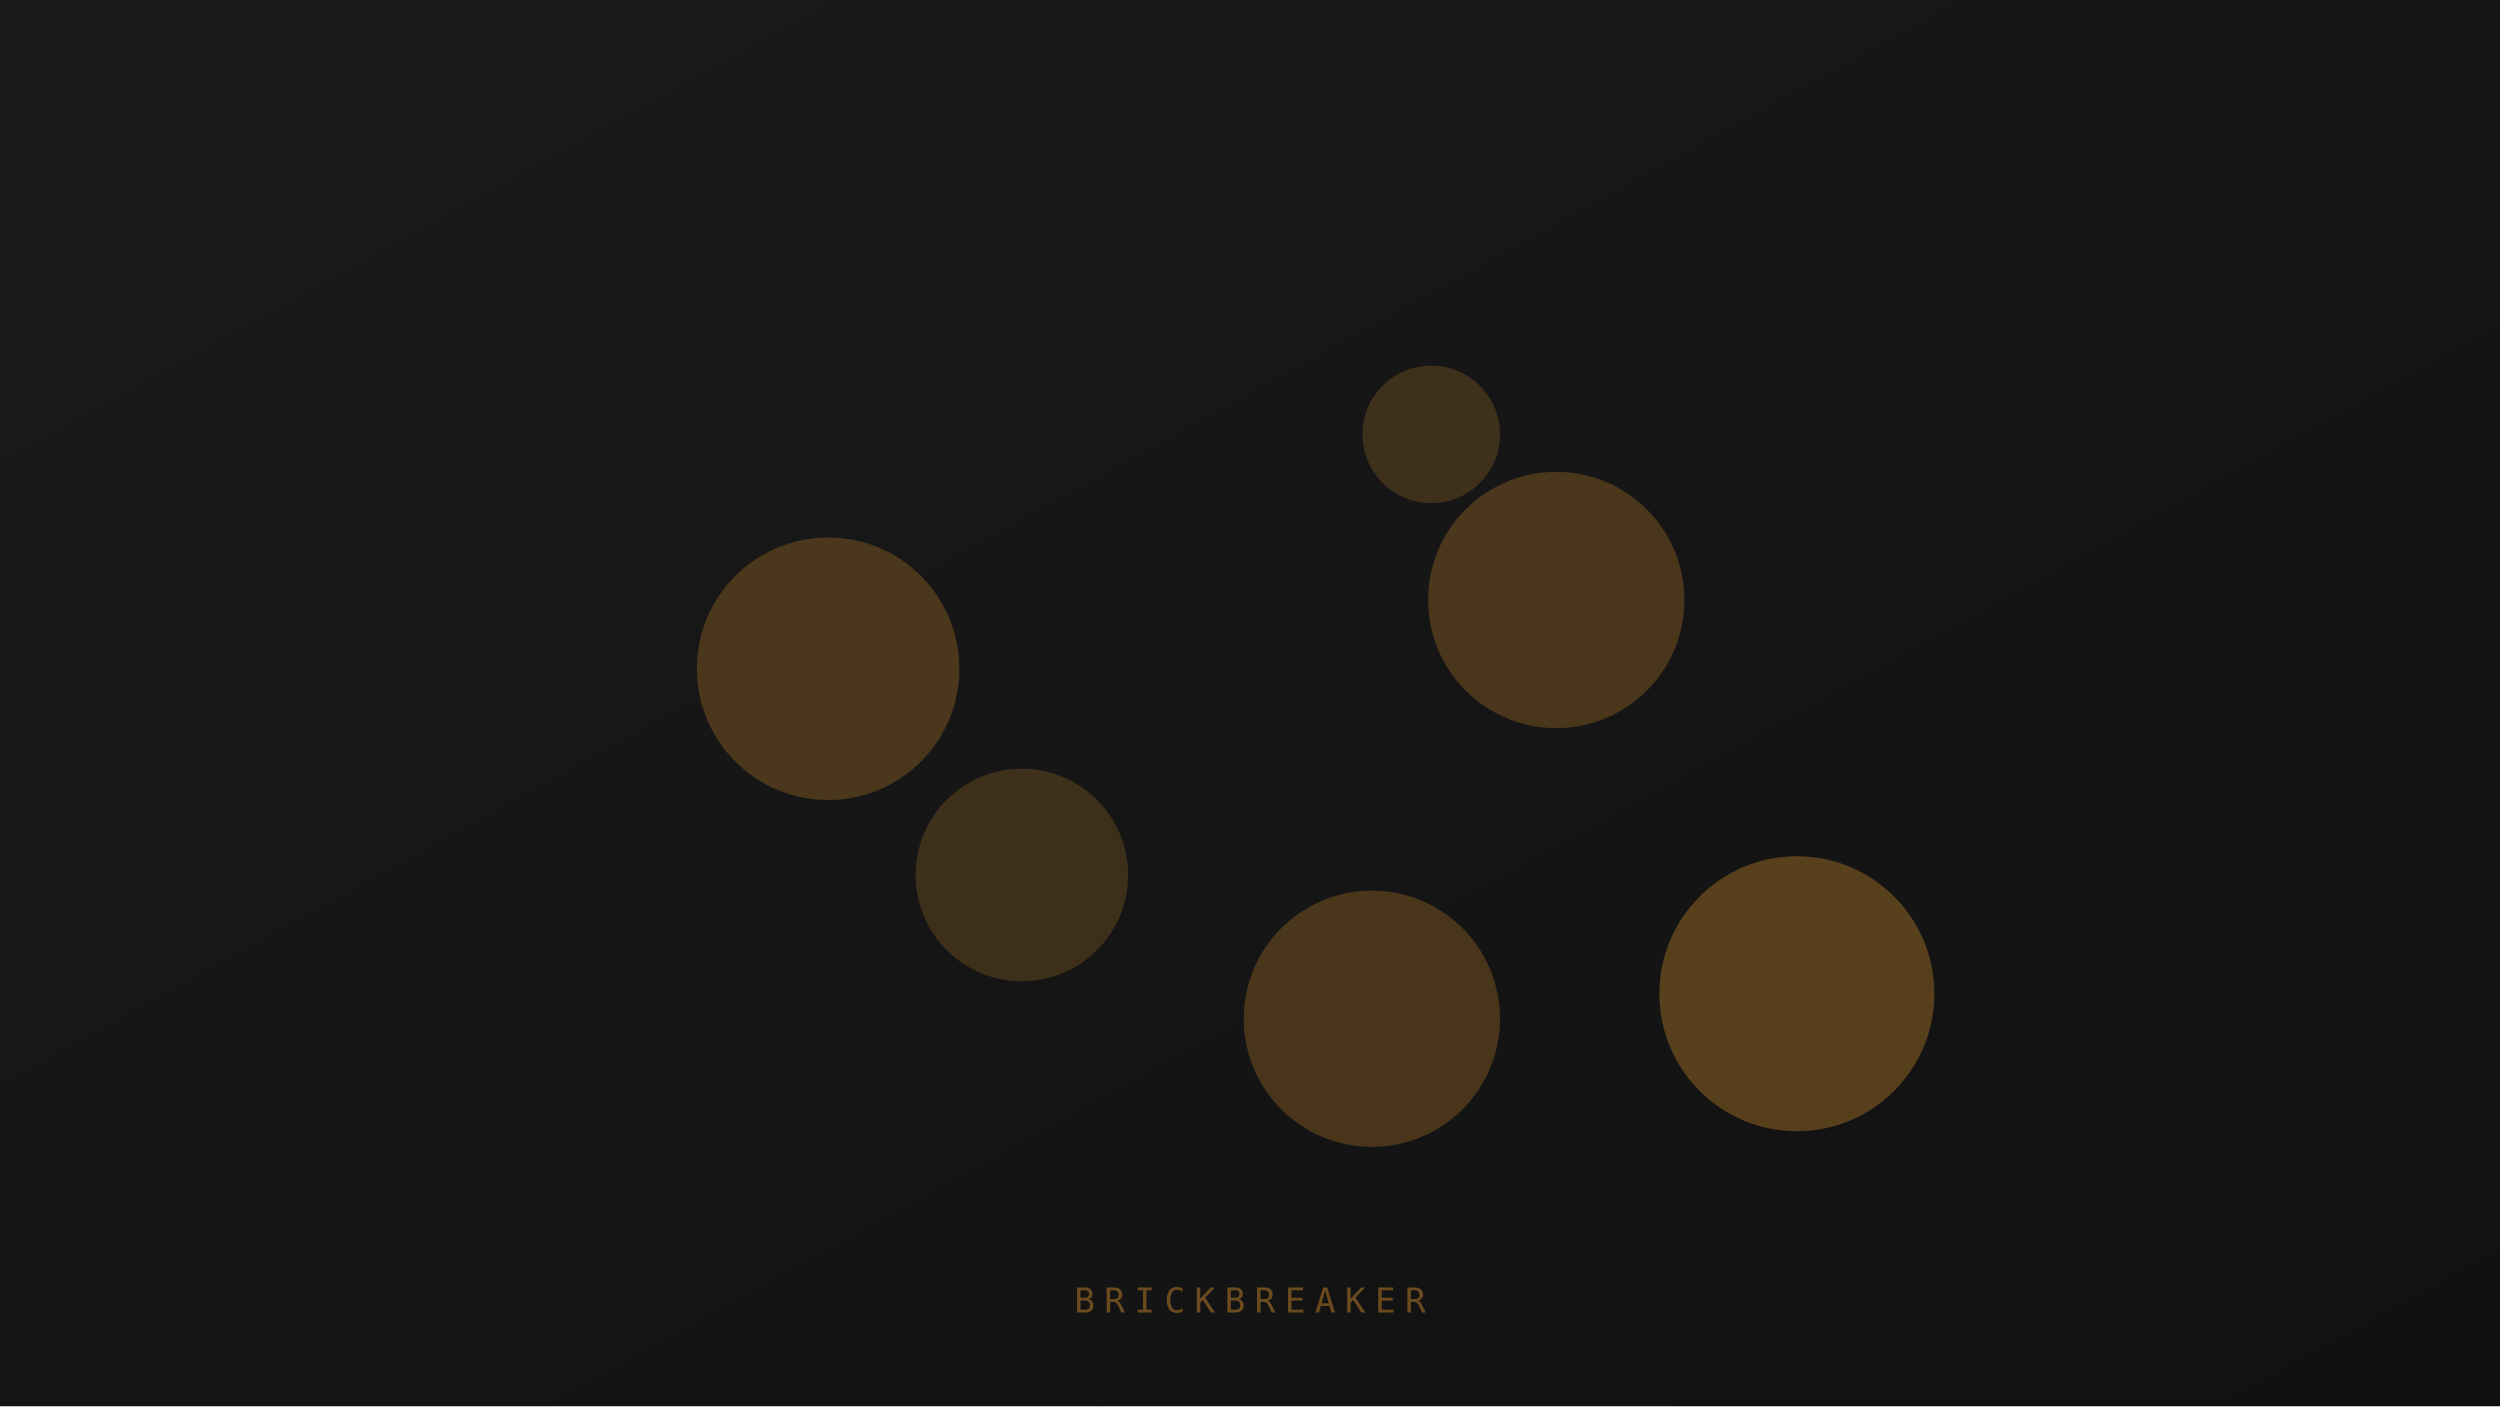
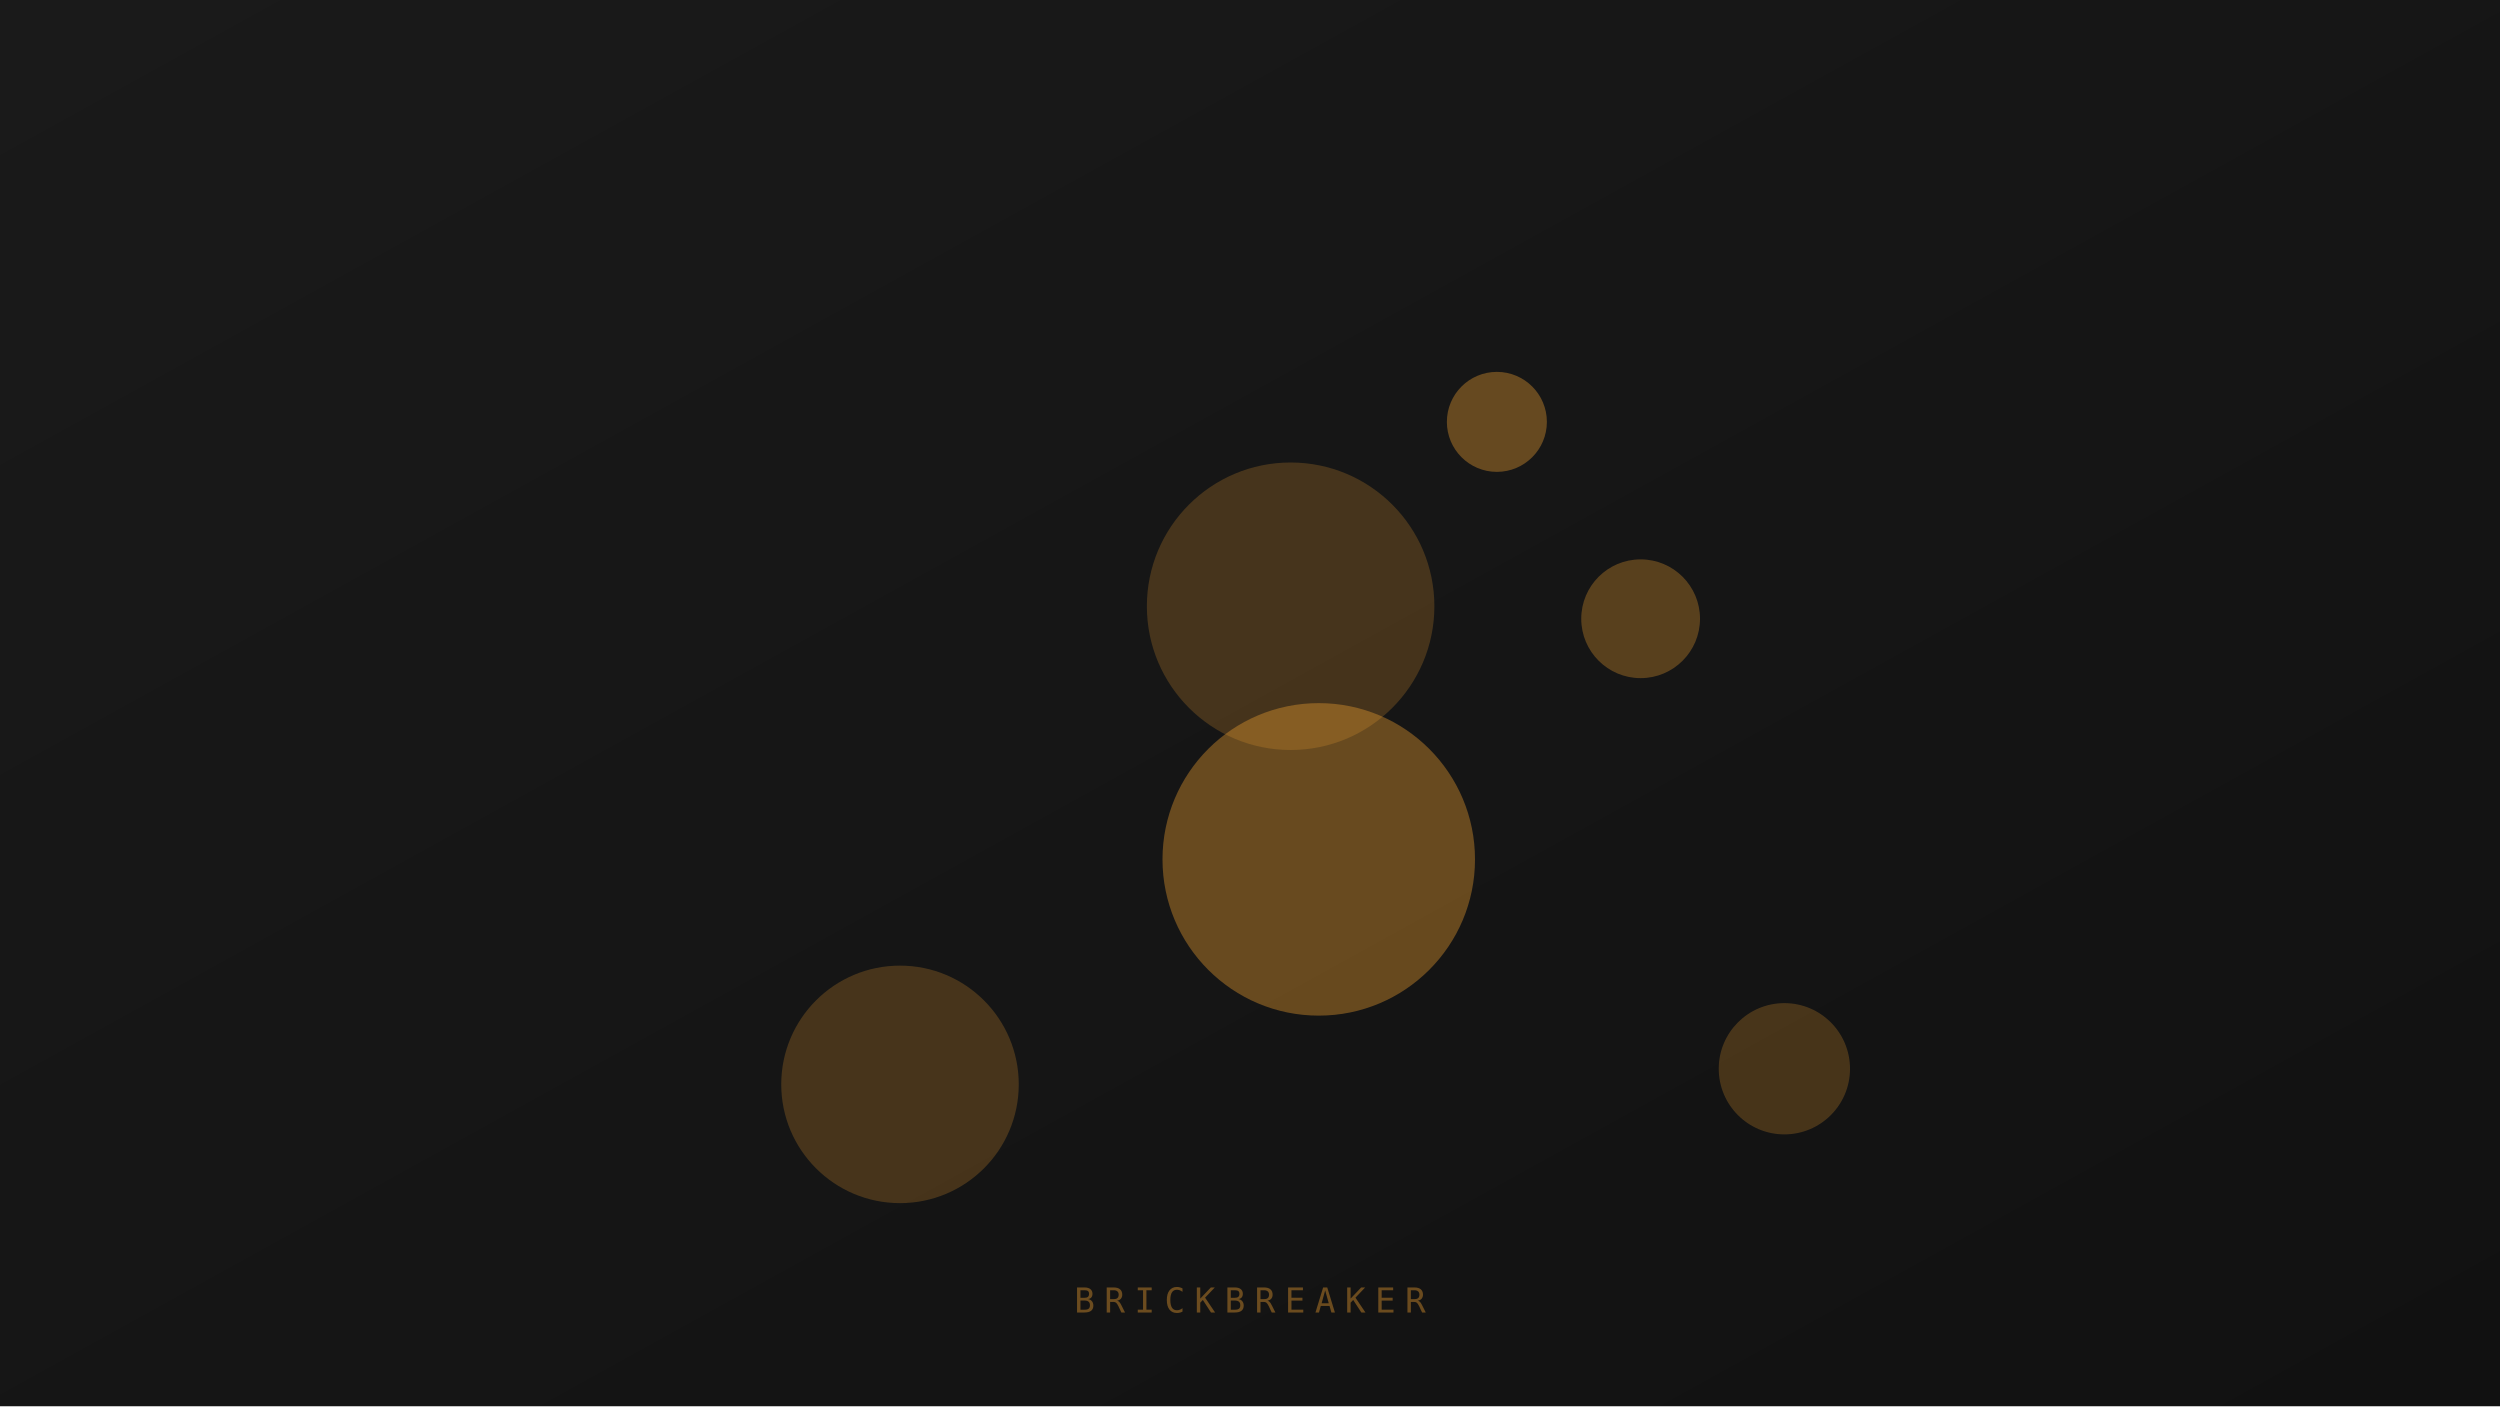
<svg xmlns="http://www.w3.org/2000/svg" viewBox="0 0 800 450" width="800" height="450">
  <defs>
    <linearGradient id="bg" x1="0" y1="0" x2="1" y2="1">
      <stop offset="0%" stop-color="#1a1a1a" />
      <stop offset="100%" stop-color="#111111" />
    </linearGradient>
  </defs>
  <rect width="800" height="450" fill="url(#bg)" />
  <g>
-     <circle cx="458" cy="139" r="22" fill="#f0a030" opacity="0.19">
-       <animate attributeName="cx" values="458;451;458" dur="3.61s" begin="0.00s" repeatCount="indefinite" calcMode="spline" keySplines="0.4 0 0.6 1;0.4 0 0.6 1" />
-       <animate attributeName="cy" values="139;129;139" dur="3.61s" begin="0.00s" repeatCount="indefinite" calcMode="spline" keySplines="0.4 0 0.6 1;0.4 0 0.6 1" />
-       <animate attributeName="r" values="22;28;22" dur="3.61s" begin="0.00s" repeatCount="indefinite" calcMode="spline" keySplines="0.4 0 0.6 1;0.4 0 0.6 1" />
+     <circle cx="413" cy="194" r="46" fill="#f0a030" opacity="0.22">
+       <animate attributeName="cx" values="413;417;413" dur="2.62s" begin="0.00s" repeatCount="indefinite" calcMode="spline" keySplines="0.4 0 0.6 1;0.4 0 0.6 1" />
+       <animate attributeName="cy" values="194;185;194" dur="2.62s" begin="0.00s" repeatCount="indefinite" calcMode="spline" keySplines="0.4 0 0.6 1;0.4 0 0.6 1" />
+       <animate attributeName="r" values="46;59;46" dur="2.62s" begin="0.00s" repeatCount="indefinite" calcMode="spline" keySplines="0.4 0 0.6 1;0.4 0 0.6 1" />
    </circle>
-     <circle cx="498" cy="192" r="41" fill="#f0a030" opacity="0.24">
-       <animate attributeName="cx" values="498;500;498" dur="3.03s" begin="0.30s" repeatCount="indefinite" calcMode="spline" keySplines="0.4 0 0.6 1;0.4 0 0.6 1" />
-       <animate attributeName="cy" values="192;202;192" dur="3.03s" begin="0.30s" repeatCount="indefinite" calcMode="spline" keySplines="0.4 0 0.6 1;0.4 0 0.6 1" />
-       <animate attributeName="r" values="41;53;41" dur="3.03s" begin="0.30s" repeatCount="indefinite" calcMode="spline" keySplines="0.4 0 0.6 1;0.4 0 0.6 1" />
+     <circle cx="479" cy="135" r="16" fill="#f0a030" opacity="0.37">
+       <animate attributeName="cx" values="479;459;479" dur="3.51s" begin="0.30s" repeatCount="indefinite" calcMode="spline" keySplines="0.4 0 0.6 1;0.4 0 0.6 1" />
+       <animate attributeName="cy" values="135;153;135" dur="3.51s" begin="0.30s" repeatCount="indefinite" calcMode="spline" keySplines="0.4 0 0.6 1;0.4 0 0.6 1" />
+       <animate attributeName="r" values="16;21;16" dur="3.51s" begin="0.30s" repeatCount="indefinite" calcMode="spline" keySplines="0.4 0 0.6 1;0.4 0 0.6 1" />
    </circle>
-     <circle cx="439" cy="326" r="41" fill="#f0a030" opacity="0.24">
-       <animate attributeName="cx" values="439;441;439" dur="4.35s" begin="0.60s" repeatCount="indefinite" calcMode="spline" keySplines="0.4 0 0.6 1;0.4 0 0.6 1" />
-       <animate attributeName="cy" values="326;335;326" dur="4.35s" begin="0.60s" repeatCount="indefinite" calcMode="spline" keySplines="0.4 0 0.6 1;0.4 0 0.6 1" />
-       <animate attributeName="r" values="41;53;41" dur="4.35s" begin="0.60s" repeatCount="indefinite" calcMode="spline" keySplines="0.4 0 0.6 1;0.4 0 0.6 1" />
+     <circle cx="525" cy="198" r="19" fill="#f0a030" opacity="0.31">
+       <animate attributeName="cx" values="525;544;525" dur="4.16s" begin="0.60s" repeatCount="indefinite" calcMode="spline" keySplines="0.4 0 0.6 1;0.4 0 0.6 1" />
+       <animate attributeName="cy" values="198;205;198" dur="4.16s" begin="0.60s" repeatCount="indefinite" calcMode="spline" keySplines="0.4 0 0.6 1;0.4 0 0.6 1" />
+       <animate attributeName="r" values="19;25;19" dur="4.16s" begin="0.60s" repeatCount="indefinite" calcMode="spline" keySplines="0.4 0 0.6 1;0.4 0 0.6 1" />
    </circle>
-     <circle cx="327" cy="280" r="34" fill="#f0a030" opacity="0.19">
-       <animate attributeName="cx" values="327;298;327" dur="3.52s" begin="0.90s" repeatCount="indefinite" calcMode="spline" keySplines="0.4 0 0.6 1;0.4 0 0.6 1" />
-       <animate attributeName="cy" values="280;273;280" dur="3.52s" begin="0.90s" repeatCount="indefinite" calcMode="spline" keySplines="0.4 0 0.6 1;0.4 0 0.6 1" />
-       <animate attributeName="r" values="34;44;34" dur="3.52s" begin="0.90s" repeatCount="indefinite" calcMode="spline" keySplines="0.4 0 0.6 1;0.4 0 0.6 1" />
+     <circle cx="288" cy="347" r="38" fill="#f0a030" opacity="0.23">
+       <animate attributeName="cx" values="288;298;288" dur="2.77s" begin="0.90s" repeatCount="indefinite" calcMode="spline" keySplines="0.4 0 0.6 1;0.4 0 0.6 1" />
+       <animate attributeName="cy" values="347;345;347" dur="2.77s" begin="0.90s" repeatCount="indefinite" calcMode="spline" keySplines="0.4 0 0.6 1;0.4 0 0.6 1" />
+       <animate attributeName="r" values="38;50;38" dur="2.77s" begin="0.90s" repeatCount="indefinite" calcMode="spline" keySplines="0.4 0 0.6 1;0.4 0 0.6 1" />
    </circle>
-     <circle cx="575" cy="318" r="44" fill="#f0a030" opacity="0.31">
-       <animate attributeName="cx" values="575;579;575" dur="2.99s" begin="1.20s" repeatCount="indefinite" calcMode="spline" keySplines="0.4 0 0.6 1;0.4 0 0.6 1" />
-       <animate attributeName="cy" values="318;300;318" dur="2.99s" begin="1.20s" repeatCount="indefinite" calcMode="spline" keySplines="0.4 0 0.6 1;0.4 0 0.6 1" />
-       <animate attributeName="r" values="44;57;44" dur="2.99s" begin="1.20s" repeatCount="indefinite" calcMode="spline" keySplines="0.4 0 0.6 1;0.4 0 0.6 1" />
+     <circle cx="571" cy="342" r="21" fill="#f0a030" opacity="0.24">
+       <animate attributeName="cx" values="571;582;571" dur="4.17s" begin="1.20s" repeatCount="indefinite" calcMode="spline" keySplines="0.4 0 0.6 1;0.4 0 0.6 1" />
+       <animate attributeName="cy" values="342;354;342" dur="4.17s" begin="1.20s" repeatCount="indefinite" calcMode="spline" keySplines="0.4 0 0.6 1;0.4 0 0.6 1" />
+       <animate attributeName="r" values="21;27;21" dur="4.17s" begin="1.20s" repeatCount="indefinite" calcMode="spline" keySplines="0.4 0 0.6 1;0.4 0 0.6 1" />
    </circle>
-     <circle cx="265" cy="214" r="42" fill="#f0a030" opacity="0.24">
-       <animate attributeName="cx" values="265;270;265" dur="4.05s" begin="1.50s" repeatCount="indefinite" calcMode="spline" keySplines="0.4 0 0.6 1;0.4 0 0.6 1" />
-       <animate attributeName="cy" values="214;194;214" dur="4.05s" begin="1.50s" repeatCount="indefinite" calcMode="spline" keySplines="0.4 0 0.6 1;0.4 0 0.6 1" />
-       <animate attributeName="r" values="42;55;42" dur="4.05s" begin="1.50s" repeatCount="indefinite" calcMode="spline" keySplines="0.4 0 0.6 1;0.4 0 0.6 1" />
+     <circle cx="422" cy="275" r="50" fill="#f0a030" opacity="0.38">
+       <animate attributeName="cx" values="422;422;422" dur="3.71s" begin="1.50s" repeatCount="indefinite" calcMode="spline" keySplines="0.4 0 0.6 1;0.4 0 0.6 1" />
+       <animate attributeName="cy" values="275;294;275" dur="3.71s" begin="1.50s" repeatCount="indefinite" calcMode="spline" keySplines="0.4 0 0.6 1;0.4 0 0.6 1" />
+       <animate attributeName="r" values="50;65;50" dur="3.71s" begin="1.50s" repeatCount="indefinite" calcMode="spline" keySplines="0.4 0 0.6 1;0.4 0 0.6 1" />
    </circle>
  </g>
  <text x="400" y="420" fill="#f0a030" font-family="monospace" font-size="11" font-weight="500" text-anchor="middle" letter-spacing="3" opacity="0.4">BRICKBREAKER</text>
</svg>
